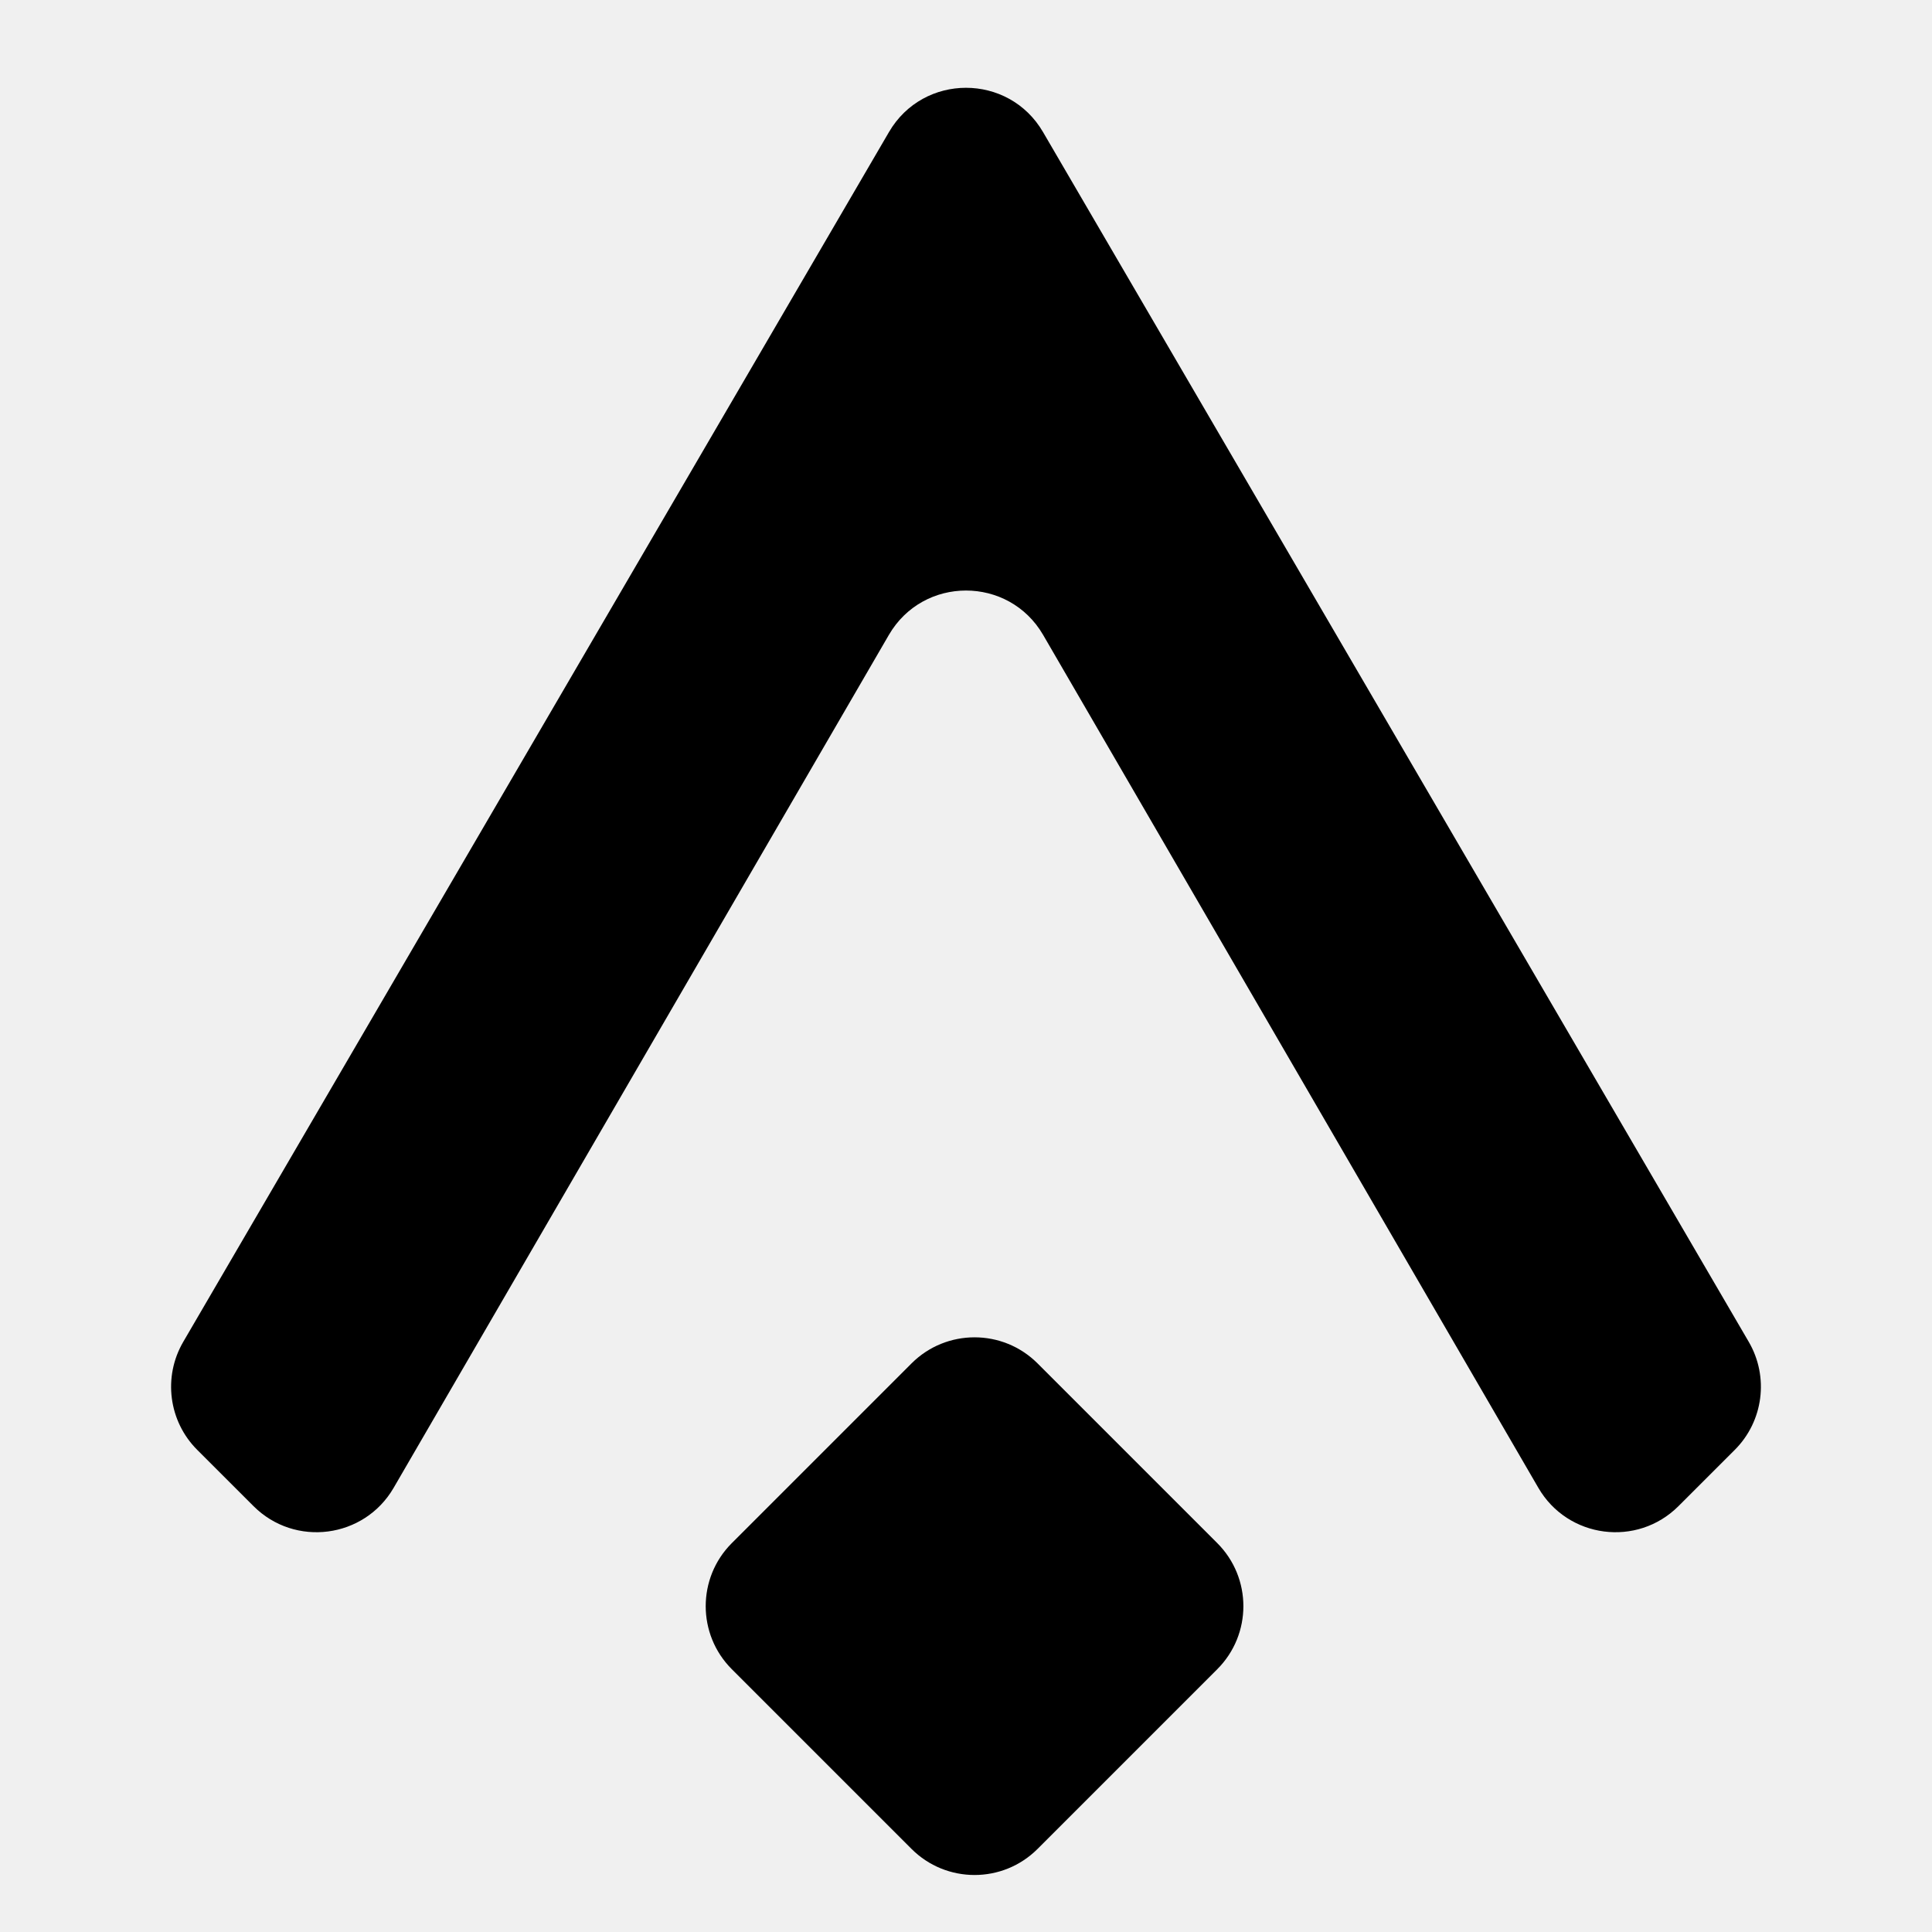
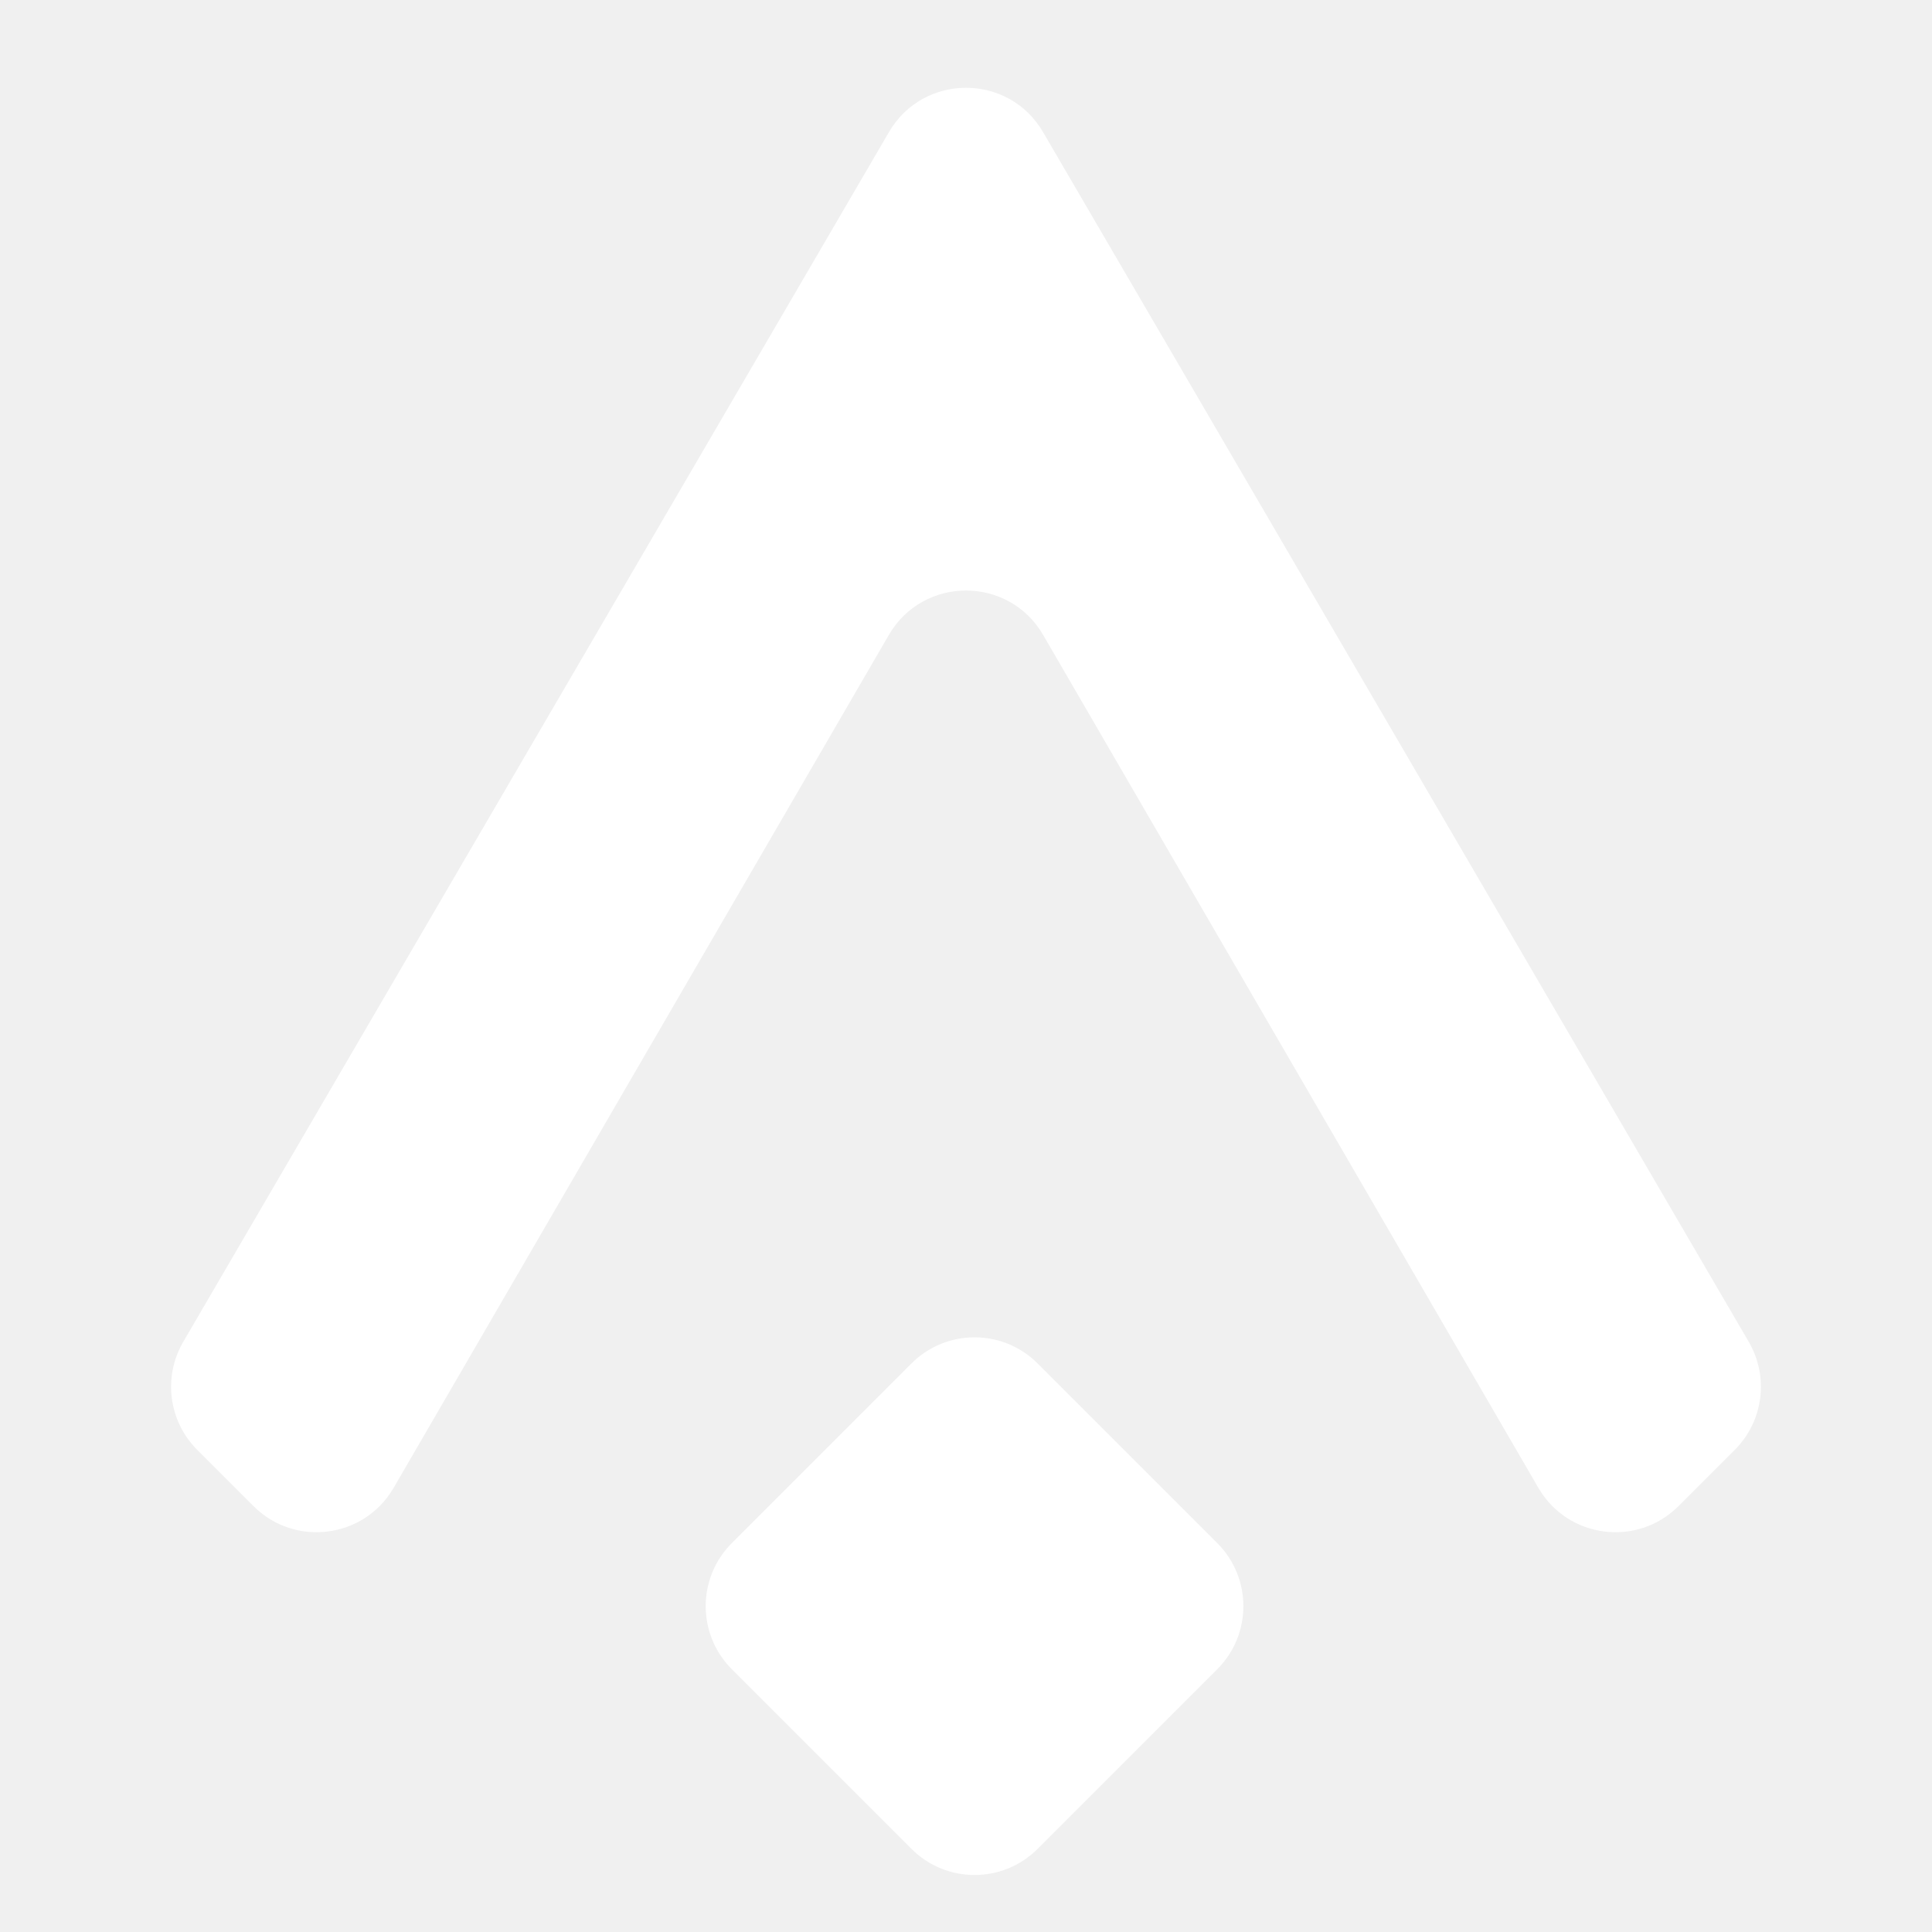
<svg xmlns="http://www.w3.org/2000/svg" version="1.1" viewBox="0 0 52 52">
-   <path d="M4.932 36.116L23.927 3.554C24.853 1.966 27.147 1.966 28.073 3.554L47.068 36.116C47.617 37.058 47.463 38.252 46.692 39.023L45.177 40.537C44.063 41.651 42.196 41.407 41.405 40.045L28.076 17.089C27.15 15.496 24.85 15.496 23.924 17.089L10.595 40.045C9.804 41.407 7.937 41.651 6.823 40.537L5.308 39.023C4.537 38.252 4.383 37.058 4.932 36.116Z" fill="black" />
-   <path d="M24.533 36.697C25.47 35.76 26.99 35.76 27.927 36.697L32.763 41.533C33.7 42.47 33.7 43.99 32.763 44.927L27.927 49.763C26.99 50.7 25.47 50.7 24.533 49.763L19.697 44.927C18.76 43.99 18.76 42.47 19.697 41.533L24.533 36.697Z" fill="black" />
+   <path d="M4.932 36.116L23.927 3.554C24.853 1.966 27.147 1.966 28.073 3.554L47.068 36.116C47.617 37.058 47.463 38.252 46.692 39.023L45.177 40.537C44.063 41.651 42.196 41.407 41.405 40.045L28.076 17.089C27.15 15.496 24.85 15.496 23.924 17.089L10.595 40.045C9.804 41.407 7.937 41.651 6.823 40.537L5.308 39.023C4.537 38.252 4.383 37.058 4.932 36.116Z" fill="white" />
+   <path d="M24.533 36.697C25.47 35.76 26.99 35.76 27.927 36.697L32.763 41.533C33.7 42.47 33.7 43.99 32.763 44.927L27.927 49.763C26.99 50.7 25.47 50.7 24.533 49.763L19.697 44.927C18.76 43.99 18.76 42.47 19.697 41.533L24.533 36.697Z" fill="white" />
</svg>
